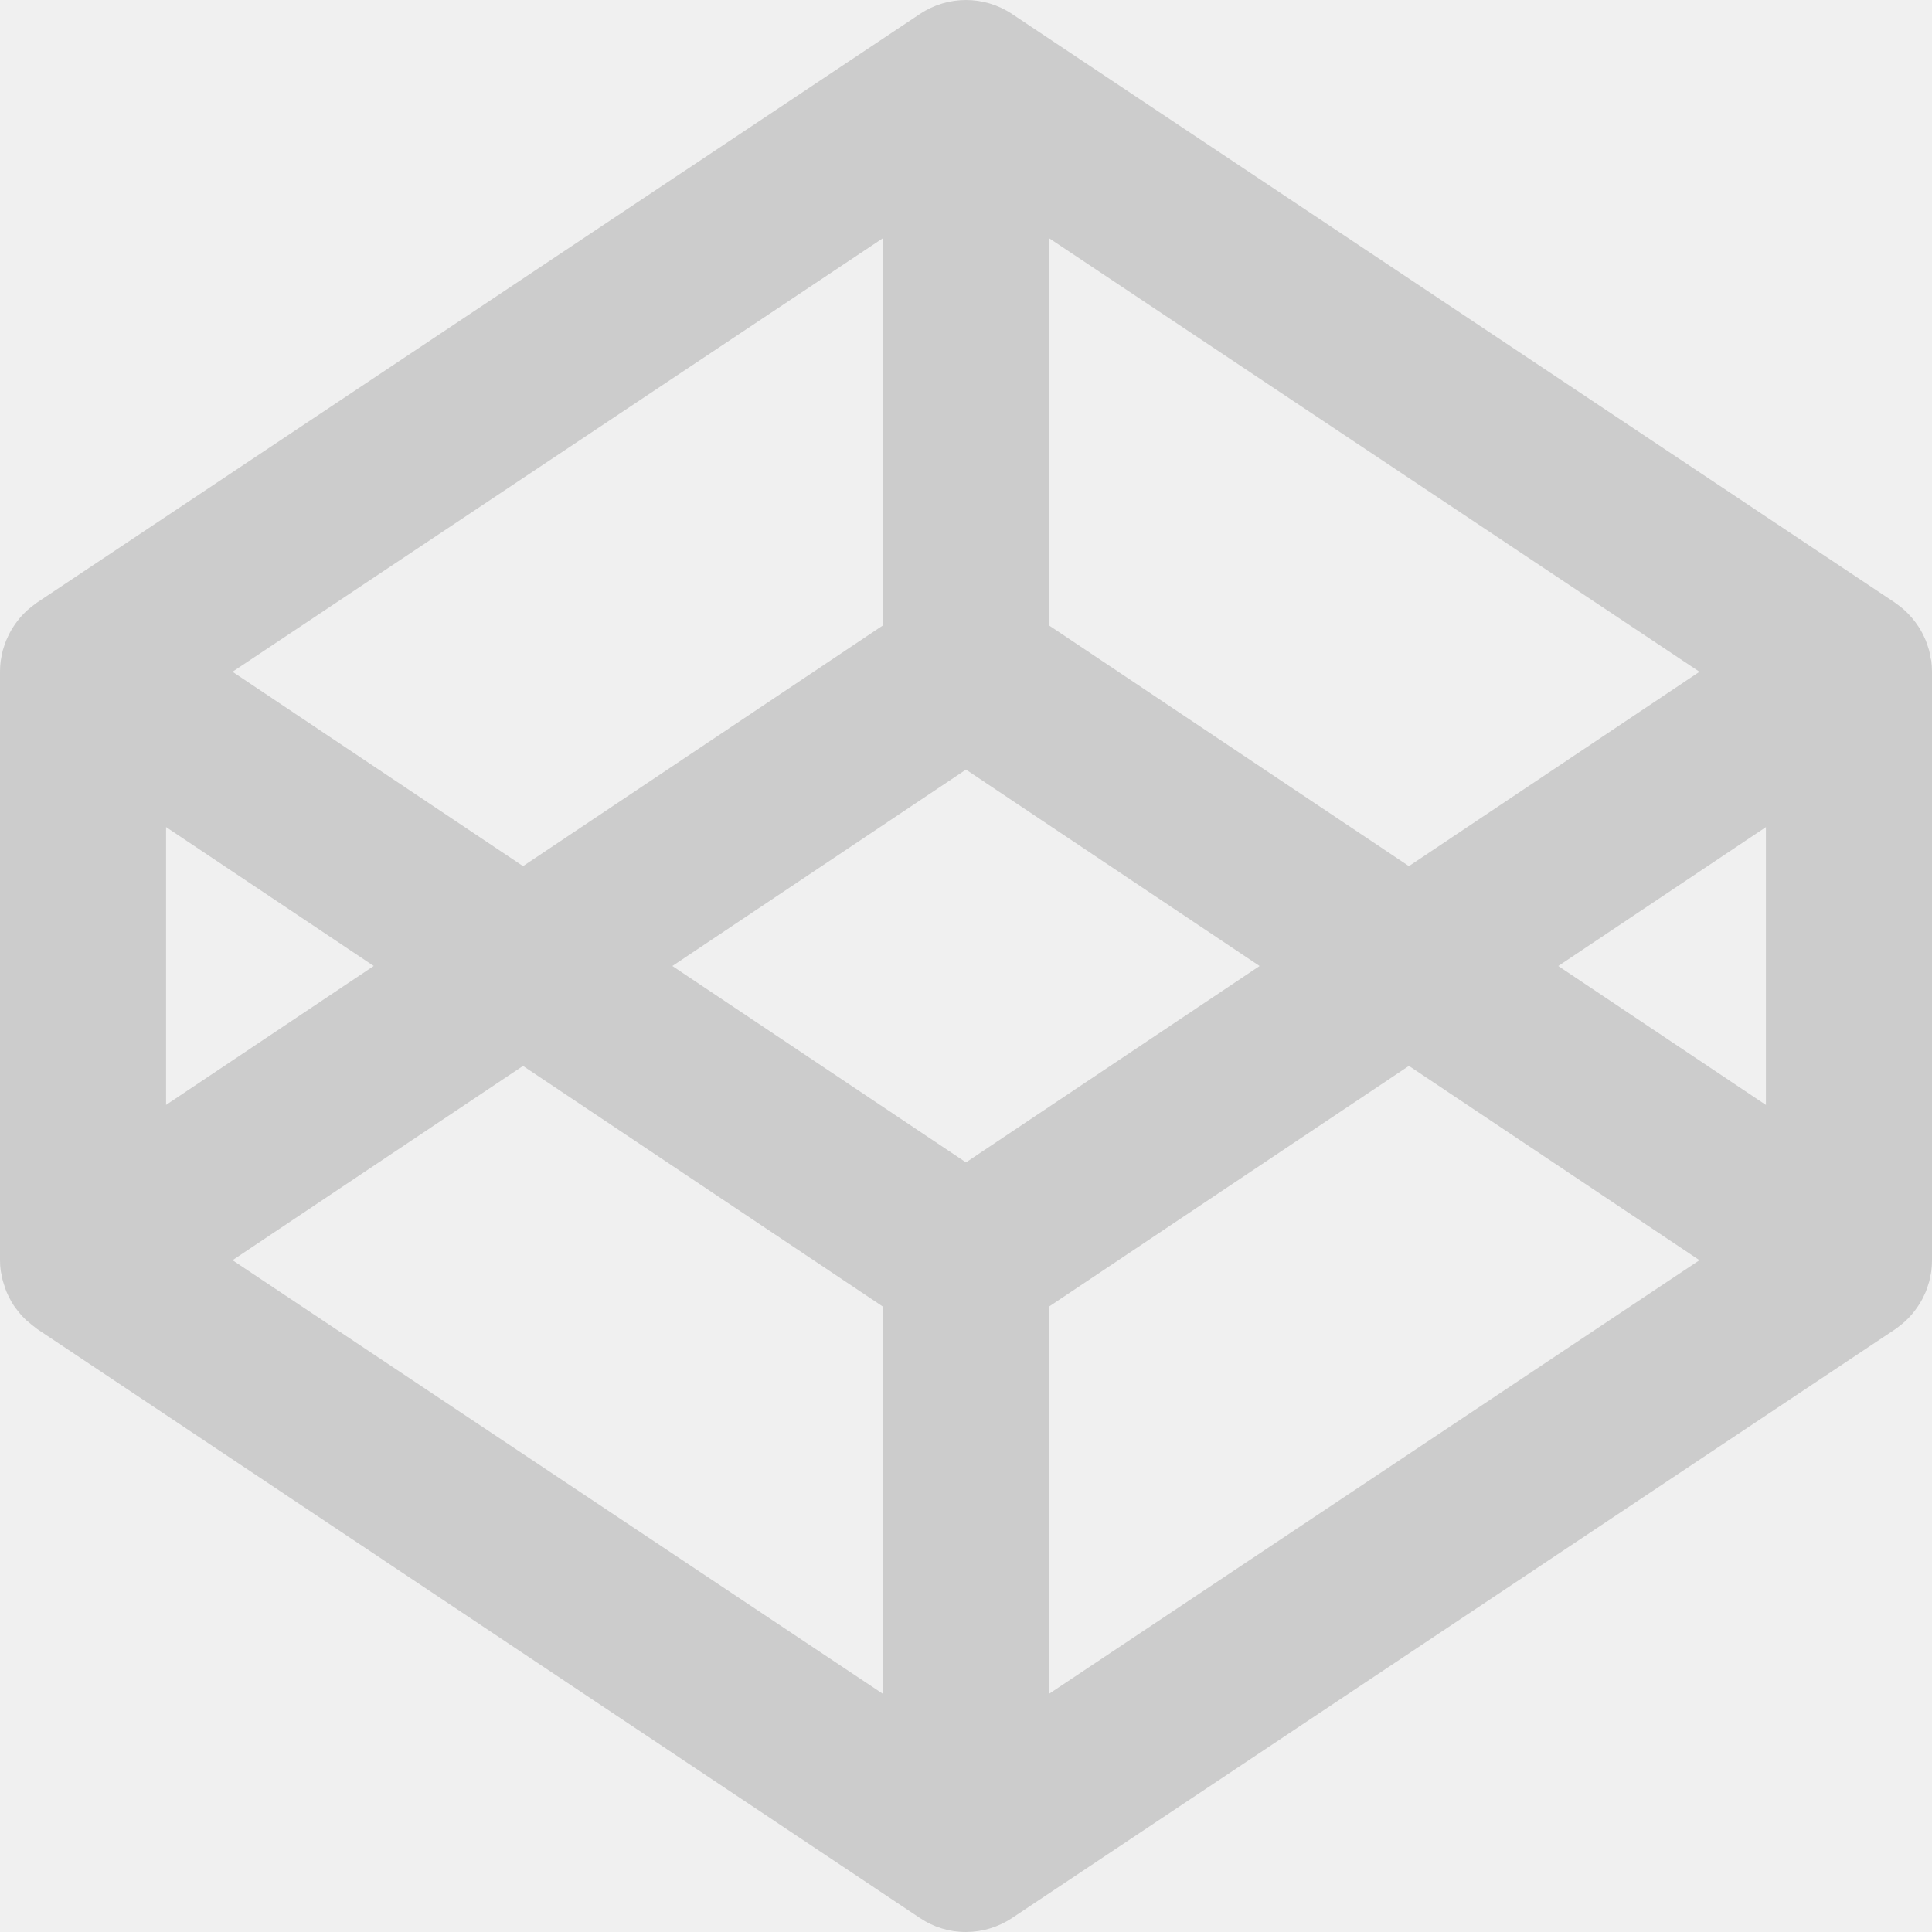
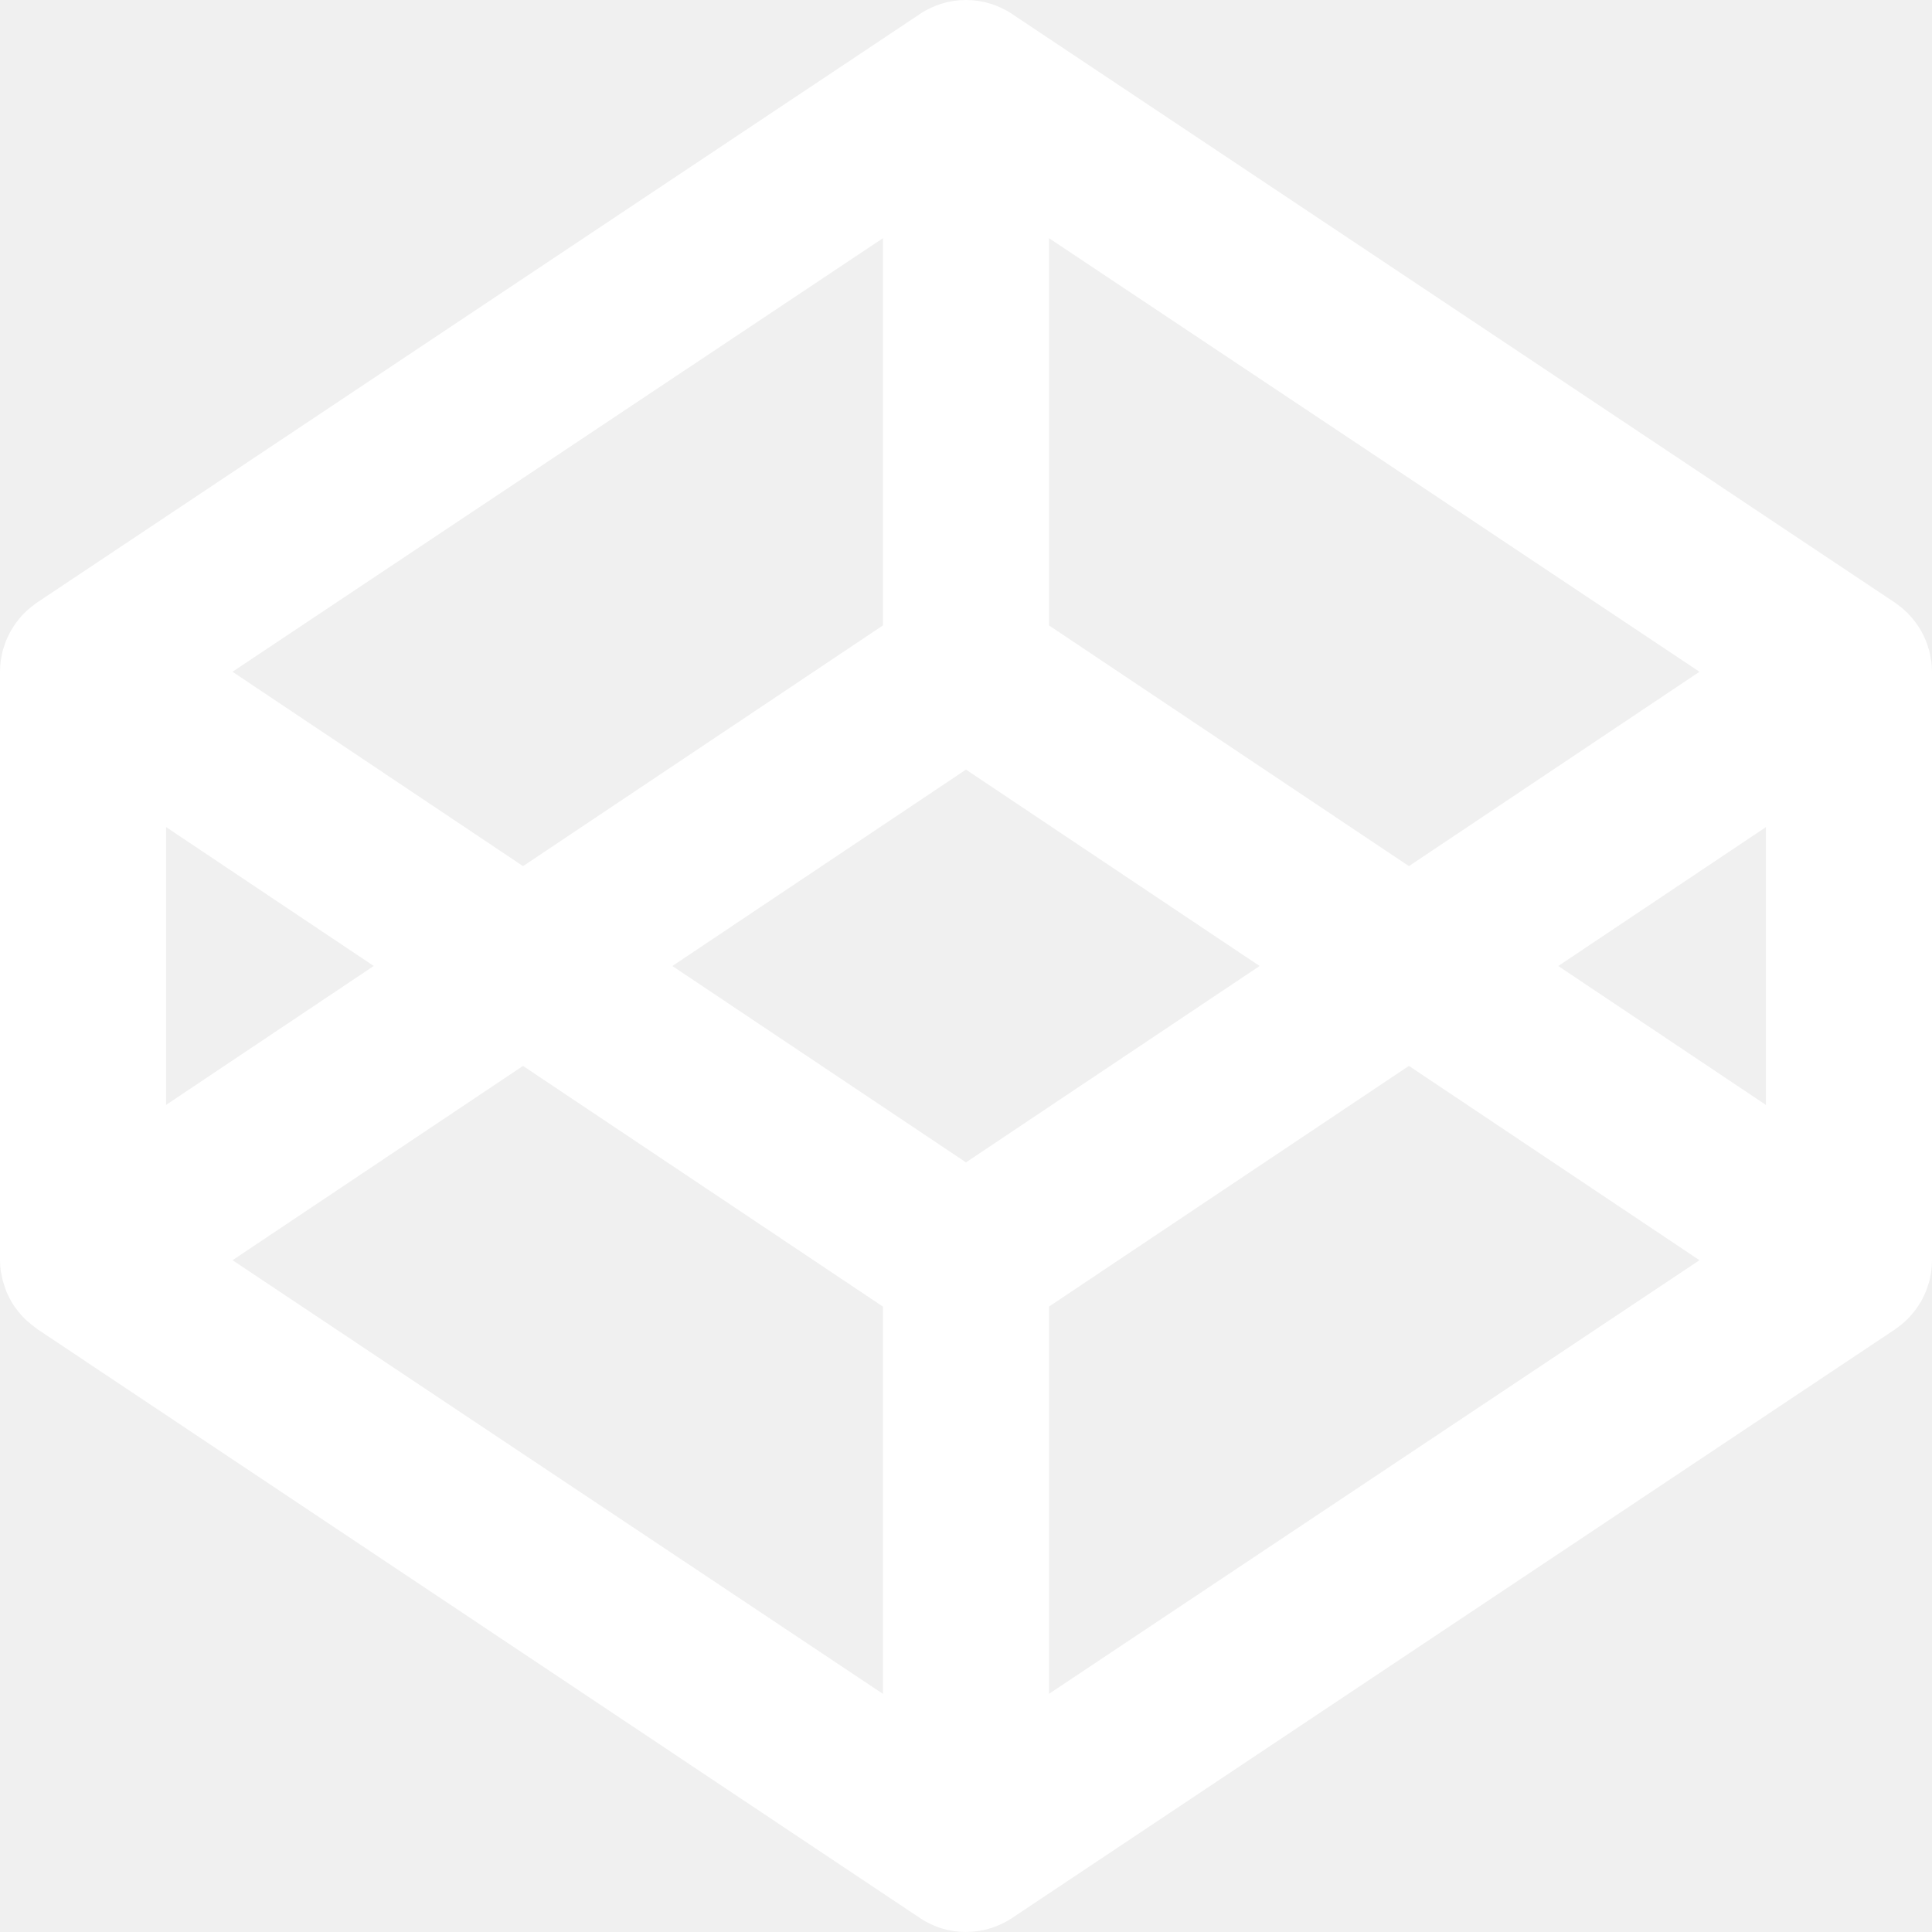
<svg xmlns="http://www.w3.org/2000/svg" width="2500" height="2500" viewBox="0 0 256 256" preserveAspectRatio="xMinYMin meet">
-   <path d="M255.807 87.087c-.059-.31-.11-.62-.193-.924-.052-.183-.114-.355-.172-.535a11.007 11.007 0 0 0-.283-.8c-.076-.182-.162-.358-.245-.534a9.74 9.74 0 0 0-.376-.73c-.096-.176-.207-.342-.313-.51a11.038 11.038 0 0 0-.842-1.142 11.166 11.166 0 0 0-.544-.596c-.145-.145-.29-.29-.442-.431a9.07 9.07 0 0 0-.624-.52c-.165-.128-.327-.26-.5-.377-.061-.044-.117-.096-.182-.138l-116.992-78a10.989 10.989 0 0 0-12.201 0l-117 77.998c-.065.041-.116.093-.182.138-.172.12-.334.248-.5.376a15.52 15.52 0 0 0-.624.517 8.604 8.604 0 0 0-.438.43c-.193.194-.372.39-.548.597a6.88 6.88 0 0 0-.376.483c-.165.217-.317.438-.465.669-.107.169-.214.334-.314.51a9.593 9.593 0 0 0-.372.724c-.083.176-.172.355-.245.534-.107.262-.2.531-.286.8-.058.18-.12.355-.169.517-.08.303-.138.61-.193.924-.03.159-.069.314-.09.476-.062.475-.096.951-.096 1.437v78.016c0 .482.034.965.103 1.437.025.173.07.31.104.476.055.31.103.62.207.931.048.172.103.345.172.534.086.276.172.552.276.804.072.172.172.344.241.517.114.241.242.482.38.734.096.172.206.345.31.503.148.242.31.449.482.655.121.173.242.31.38.476.175.207.344.414.551.597.141.137.276.31.448.413.2.173.414.345.62.524.166.138.346.242.483.376.066.034.104.103.173.134l116.968 78.04a10.815 10.815 0 0 0 6.102 1.851 11.06 11.06 0 0 0 6.102-1.85l117-78c.065-.04.12-.089.182-.134.172-.12.334-.248.5-.375.214-.17.424-.345.624-.524.151-.135.296-.283.441-.428a9.876 9.876 0 0 0 .92-1.072 14.55 14.55 0 0 0 .78-1.172c.138-.242.258-.486.375-.734.083-.176.17-.352.245-.531.107-.266.197-.535.283-.804.058-.179.12-.355.172-.534.08-.303.135-.614.193-.924.028-.159.07-.314.086-.476.063-.475.097-.951.097-1.437V89c0-.486-.038-.962-.097-1.438-.027-.169-.079-.306-.113-.475h.017zm-127.81 66.935l-38.905-26.021 38.905-26.025 38.907 26.025-38.907 26.021zm-10.998-71.155l-47.692 31.9L30.81 89.013 117 31.555v51.312zm-67.477 45.13l-27.517 18.406v-36.811l27.517 18.405zm19.785 13.245L117 173.138v51.312l-86.19-57.465 38.498-25.75v.007zm69.69 31.89l47.692-31.896 38.501 25.749-86.193 57.458v-51.312zm67.477-45.128l27.521-18.409v36.815l-27.52-18.413v.007zm-19.785-13.238L138.997 82.87V31.555l86.193 57.459-38.5 25.752z" fill="#ccc" />
+   <path d="M255.807 87.087c-.059-.31-.11-.62-.193-.924-.052-.183-.114-.355-.172-.535a11.007 11.007 0 0 0-.283-.8c-.076-.182-.162-.358-.245-.534a9.74 9.74 0 0 0-.376-.73c-.096-.176-.207-.342-.313-.51a11.038 11.038 0 0 0-.842-1.142 11.166 11.166 0 0 0-.544-.596c-.145-.145-.29-.29-.442-.431a9.07 9.07 0 0 0-.624-.52c-.165-.128-.327-.26-.5-.377-.061-.044-.117-.096-.182-.138l-116.992-78a10.989 10.989 0 0 0-12.201 0l-117 77.998c-.065.041-.116.093-.182.138-.172.12-.334.248-.5.376a15.52 15.52 0 0 0-.624.517 8.604 8.604 0 0 0-.438.43c-.193.194-.372.39-.548.597a6.88 6.88 0 0 0-.376.483c-.165.217-.317.438-.465.669-.107.169-.214.334-.314.51a9.593 9.593 0 0 0-.372.724c-.083.176-.172.355-.245.534-.107.262-.2.531-.286.8-.058.18-.12.355-.169.517-.08.303-.138.61-.193.924-.03.159-.069.314-.09.476-.062.475-.096.951-.096 1.437v78.016c0 .482.034.965.103 1.437.025.173.07.31.104.476.055.31.103.62.207.931.048.172.103.345.172.534.086.276.172.552.276.804.072.172.172.344.241.517.114.241.242.482.38.734.096.172.206.345.31.503.148.242.31.449.482.655.121.173.242.31.38.476.175.207.344.414.551.597.141.137.276.31.448.413.2.173.414.345.62.524.166.138.346.242.483.376.066.034.104.103.173.134l116.968 78.04a10.815 10.815 0 0 0 6.102 1.851 11.06 11.06 0 0 0 6.102-1.85l117-78c.065-.04.12-.089.182-.134.172-.12.334-.248.5-.375.214-.17.424-.345.624-.524.151-.135.296-.283.441-.428a9.876 9.876 0 0 0 .92-1.072 14.55 14.55 0 0 0 .78-1.172c.138-.242.258-.486.375-.734.083-.176.17-.352.245-.531.107-.266.197-.535.283-.804.058-.179.12-.355.172-.534.08-.303.135-.614.193-.924.028-.159.07-.314.086-.476.063-.475.097-.951.097-1.437V89c0-.486-.038-.962-.097-1.438-.027-.169-.079-.306-.113-.475h.017zm-127.81 66.935l-38.905-26.021 38.905-26.025 38.907 26.025-38.907 26.021zm-10.998-71.155l-47.692 31.9L30.81 89.013 117 31.555v51.312zm-67.477 45.13l-27.517 18.406v-36.811l27.517 18.405zm19.785 13.245L117 173.138v51.312l-86.19-57.465 38.498-25.75v.007zm69.69 31.89l47.692-31.896 38.501 25.749-86.193 57.458v-51.312zm67.477-45.128l27.521-18.409v36.815l-27.52-18.413v.007zm-19.785-13.238L138.997 82.87V31.555l86.193 57.459-38.5 25.752z" fill="#fff" />
</svg>
